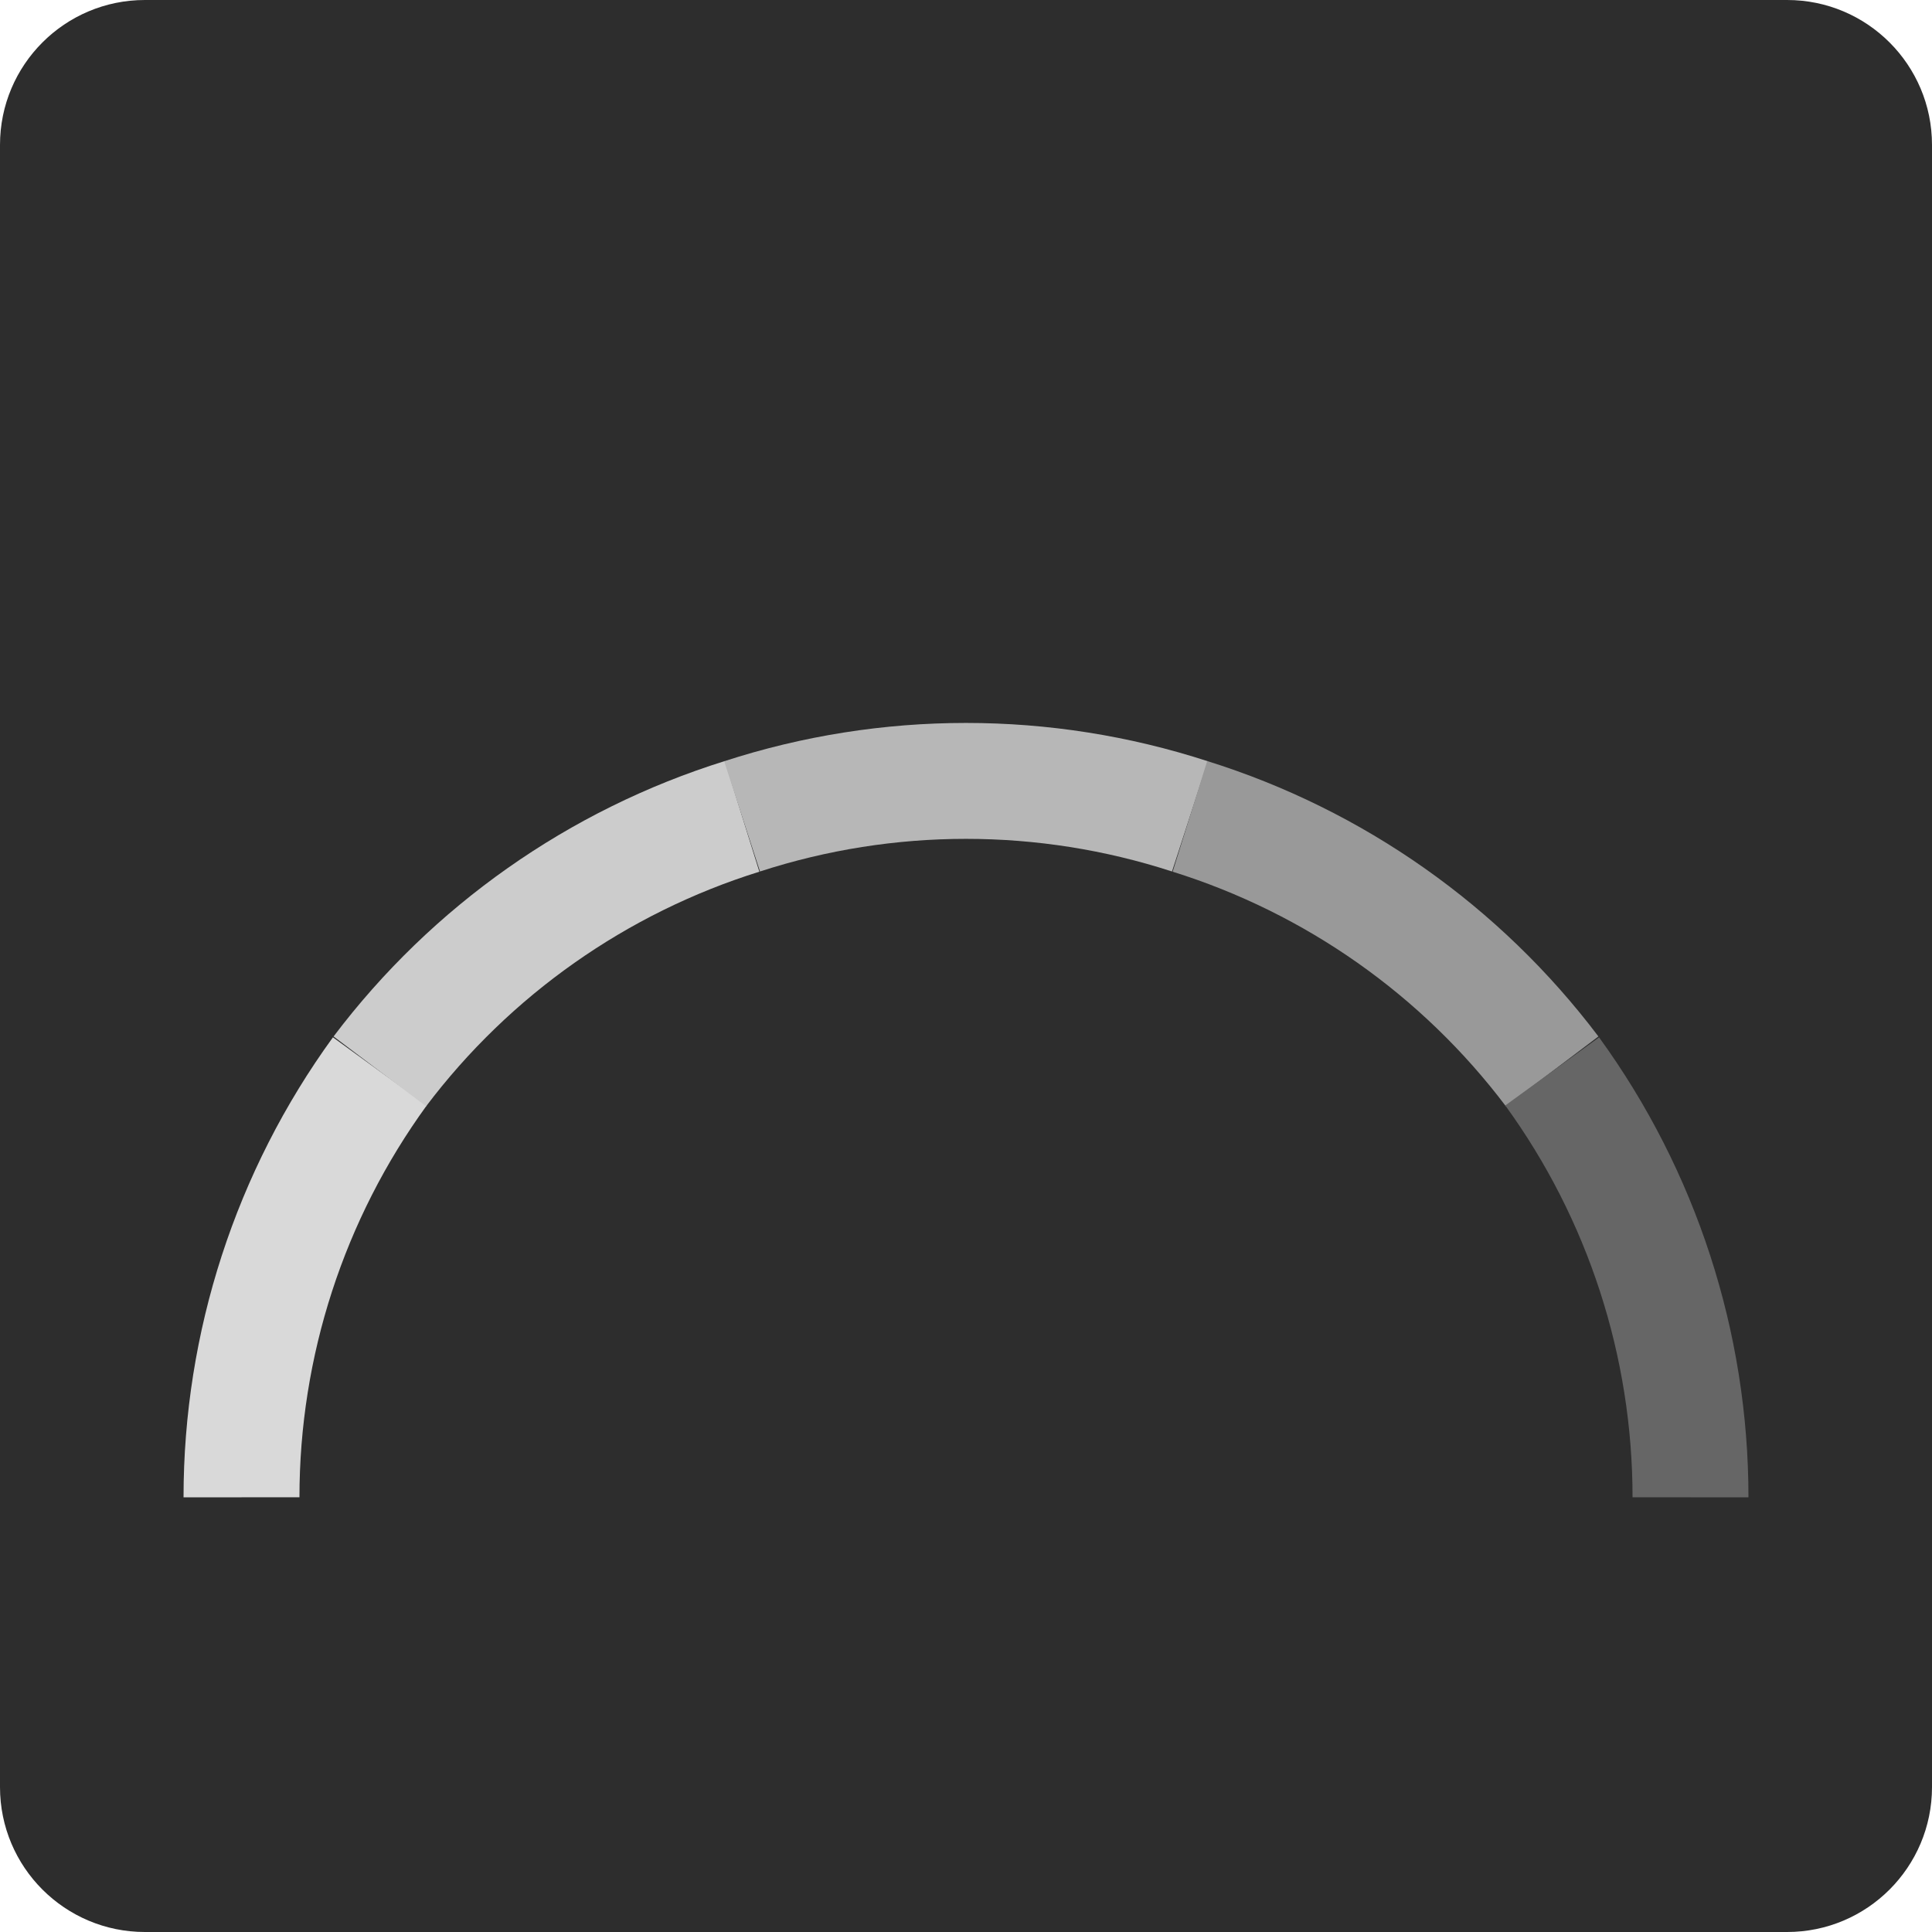
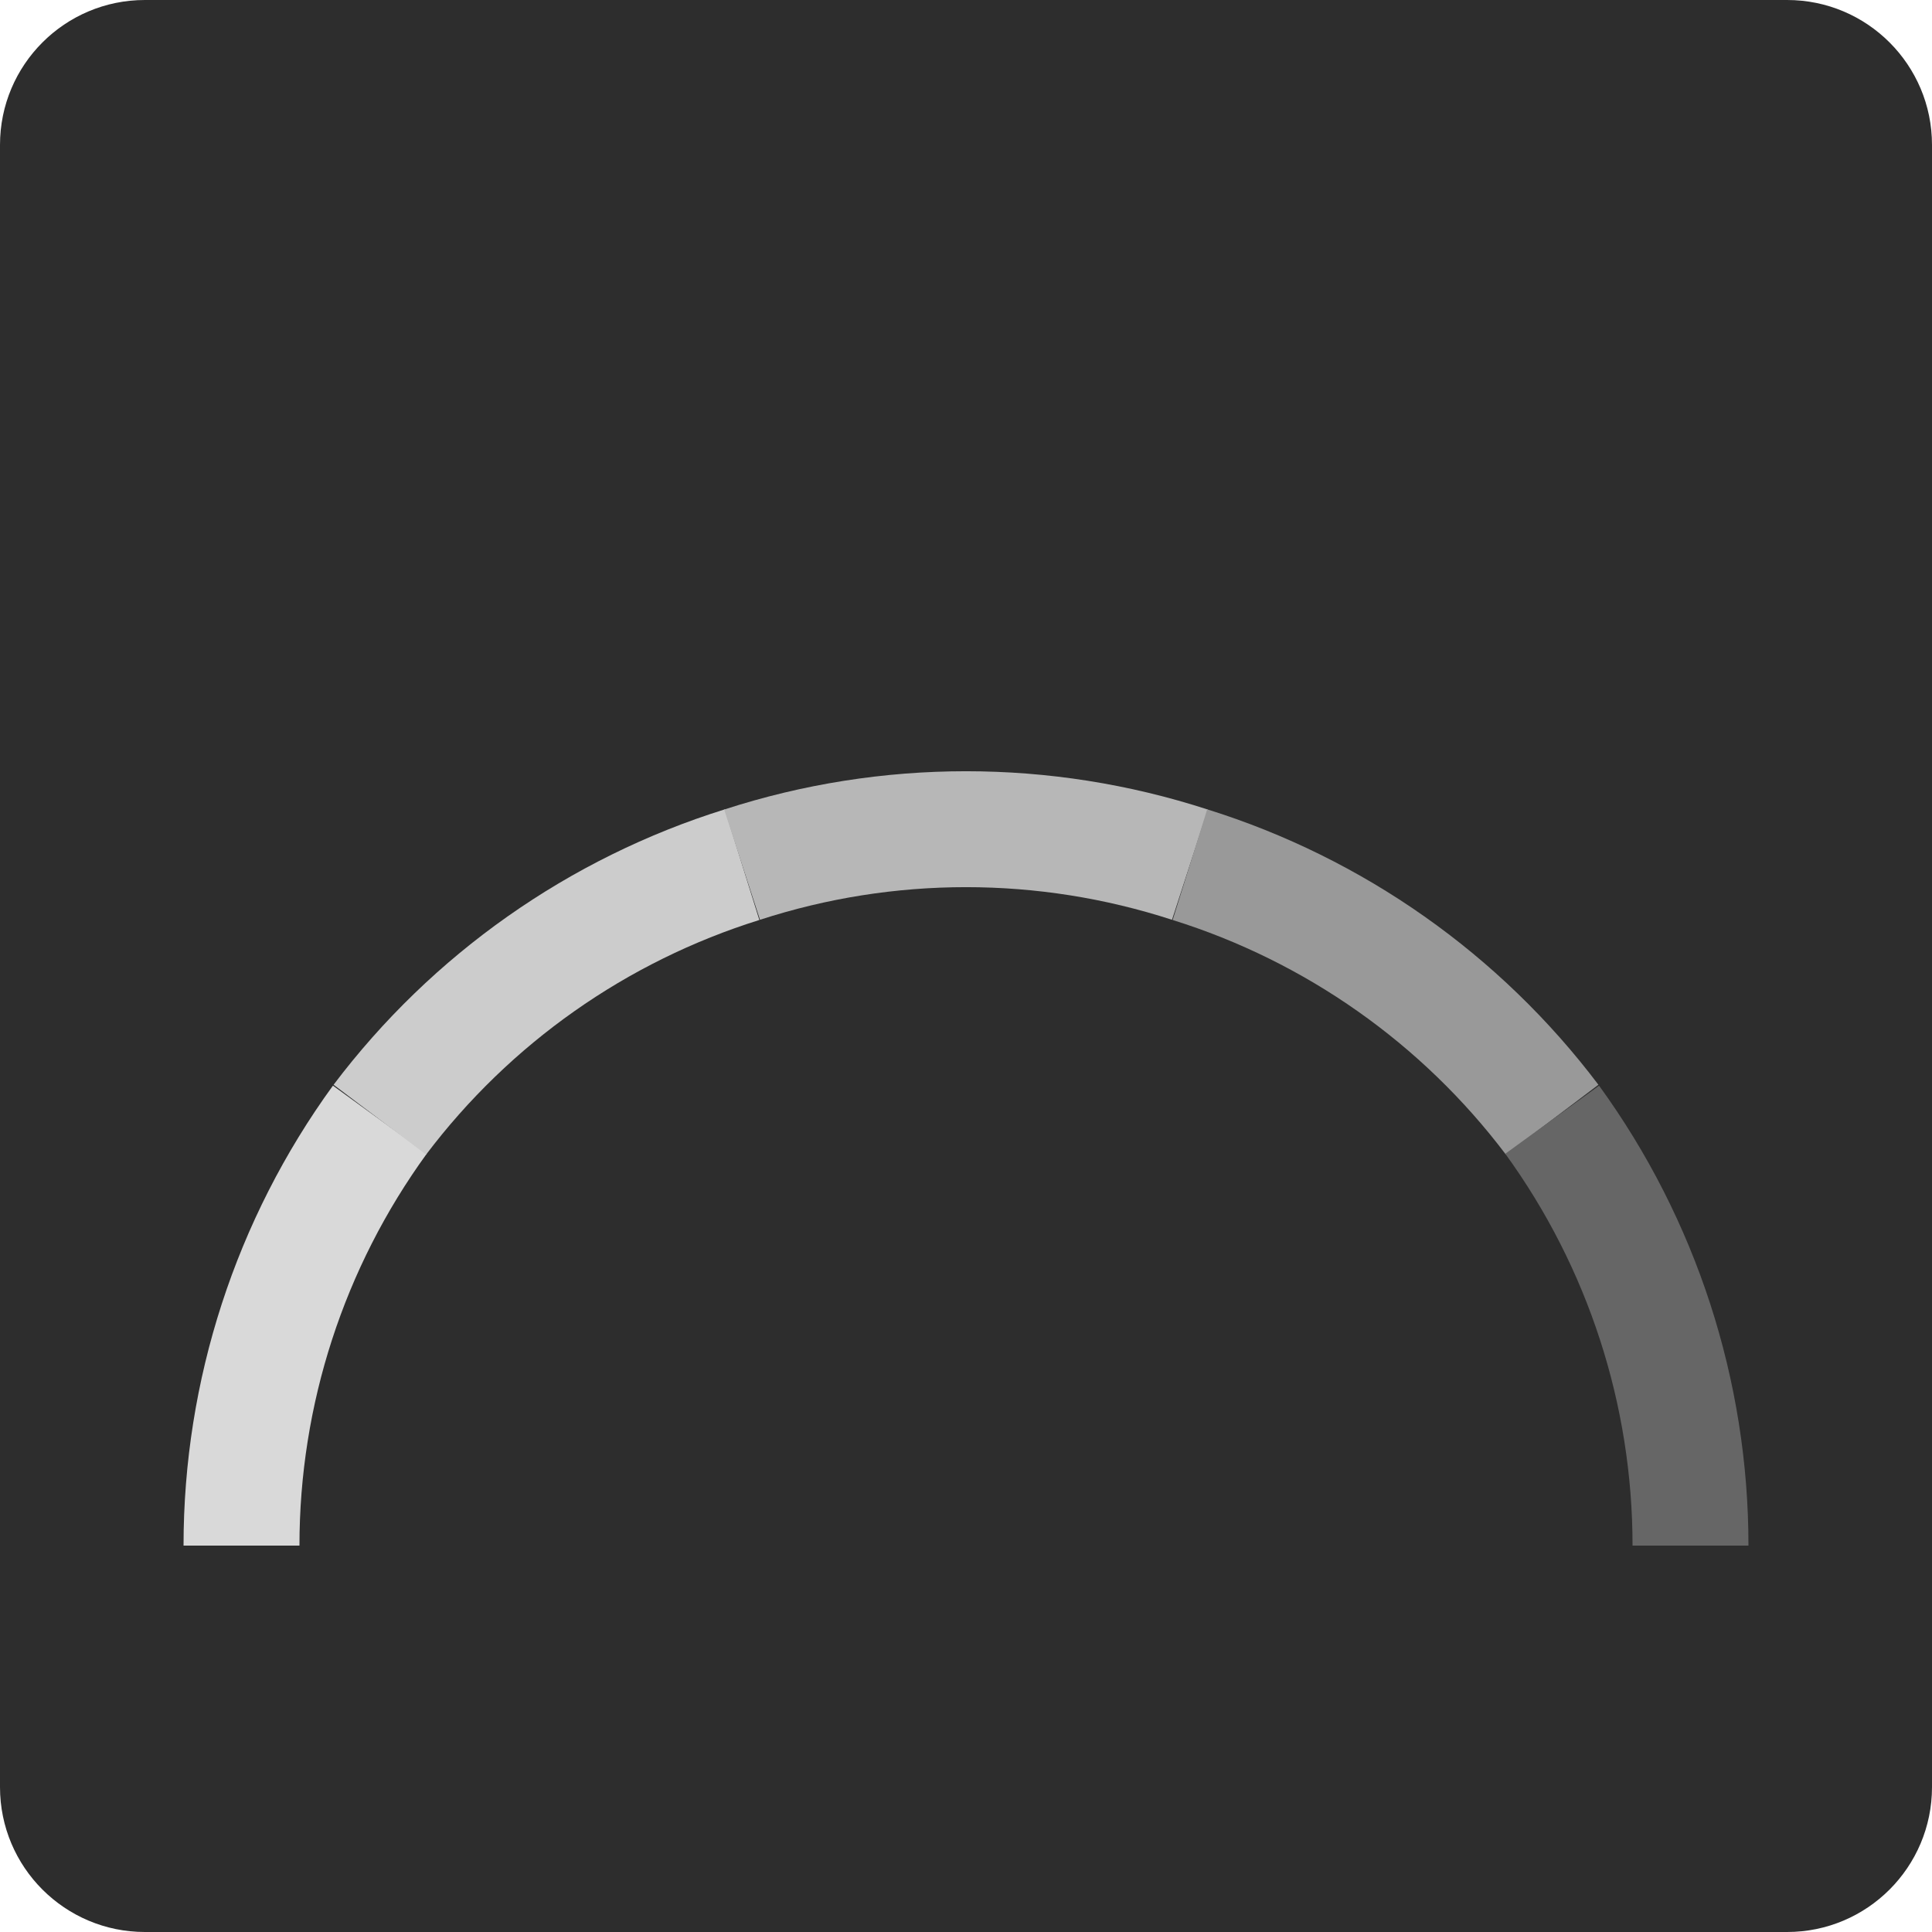
<svg xmlns="http://www.w3.org/2000/svg" width="200" height="200" viewBox="0 0 200 200">
  <rect x="0" y="0" width="200" height="200" rx="15" ry="15" fill="#2d2d2dff" />
  <g id="scale" fill="none" stroke-width="12" stroke-linecap="butt">
-     <path d="M 25 155              A 75 75 0 0 1 39.32 110.91" stroke="#d9d9d9ff" />
-     <path d="M 39.32 110.91              A 75 75 0 0 1 76.82 84.51" stroke="#ccccccff" />
-     <path d="M 76.82 84.51              A 75 75 0 0 1 123.18 84.51" stroke="#b7b7b7ff" />
-     <path d="M 123.18 84.51              A 75 75 0 0 1 160.68 110.91" stroke="#999999ff" />
-     <path d="M 160.68 110.91              A 75 75 0 0 1 175 155" stroke="#666666ff" />
+     <path d="M 25 160              A 75 75 0 0 1 39.32 115.91" stroke="#d9d9d9ff" />
+     <path d="M 39.32 115.91              A 75 75 0 0 1 76.82 89.51" stroke="#ccccccff" />
+     <path d="M 76.82 89.51              A 75 75 0 0 1 123.18 89.51" stroke="#b7b7b7ff" />
+     <path d="M 123.18 89.51              A 75 75 0 0 1 160.68 115.91" stroke="#999999ff" />
+     <path d="M 160.68 115.91              A 75 75 0 0 1 175 160" stroke="#666666ff" />
  </g>
</svg>
